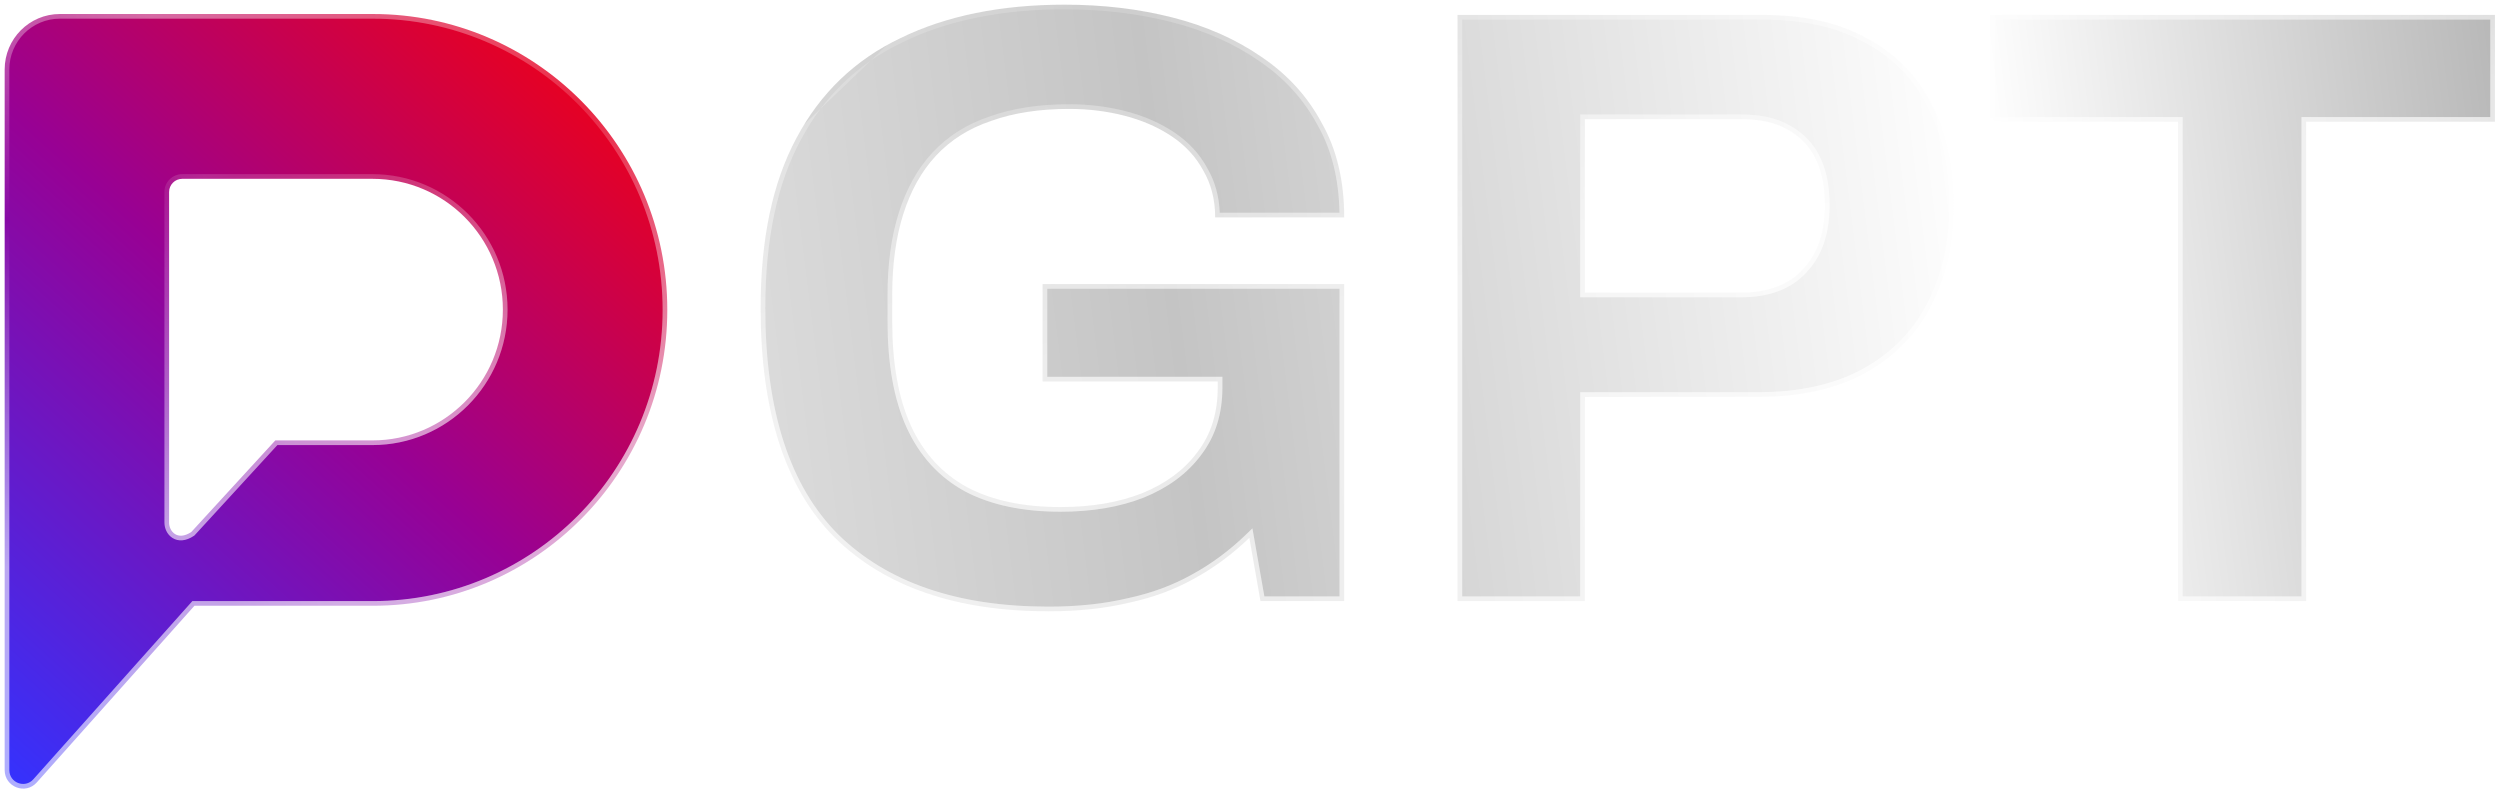
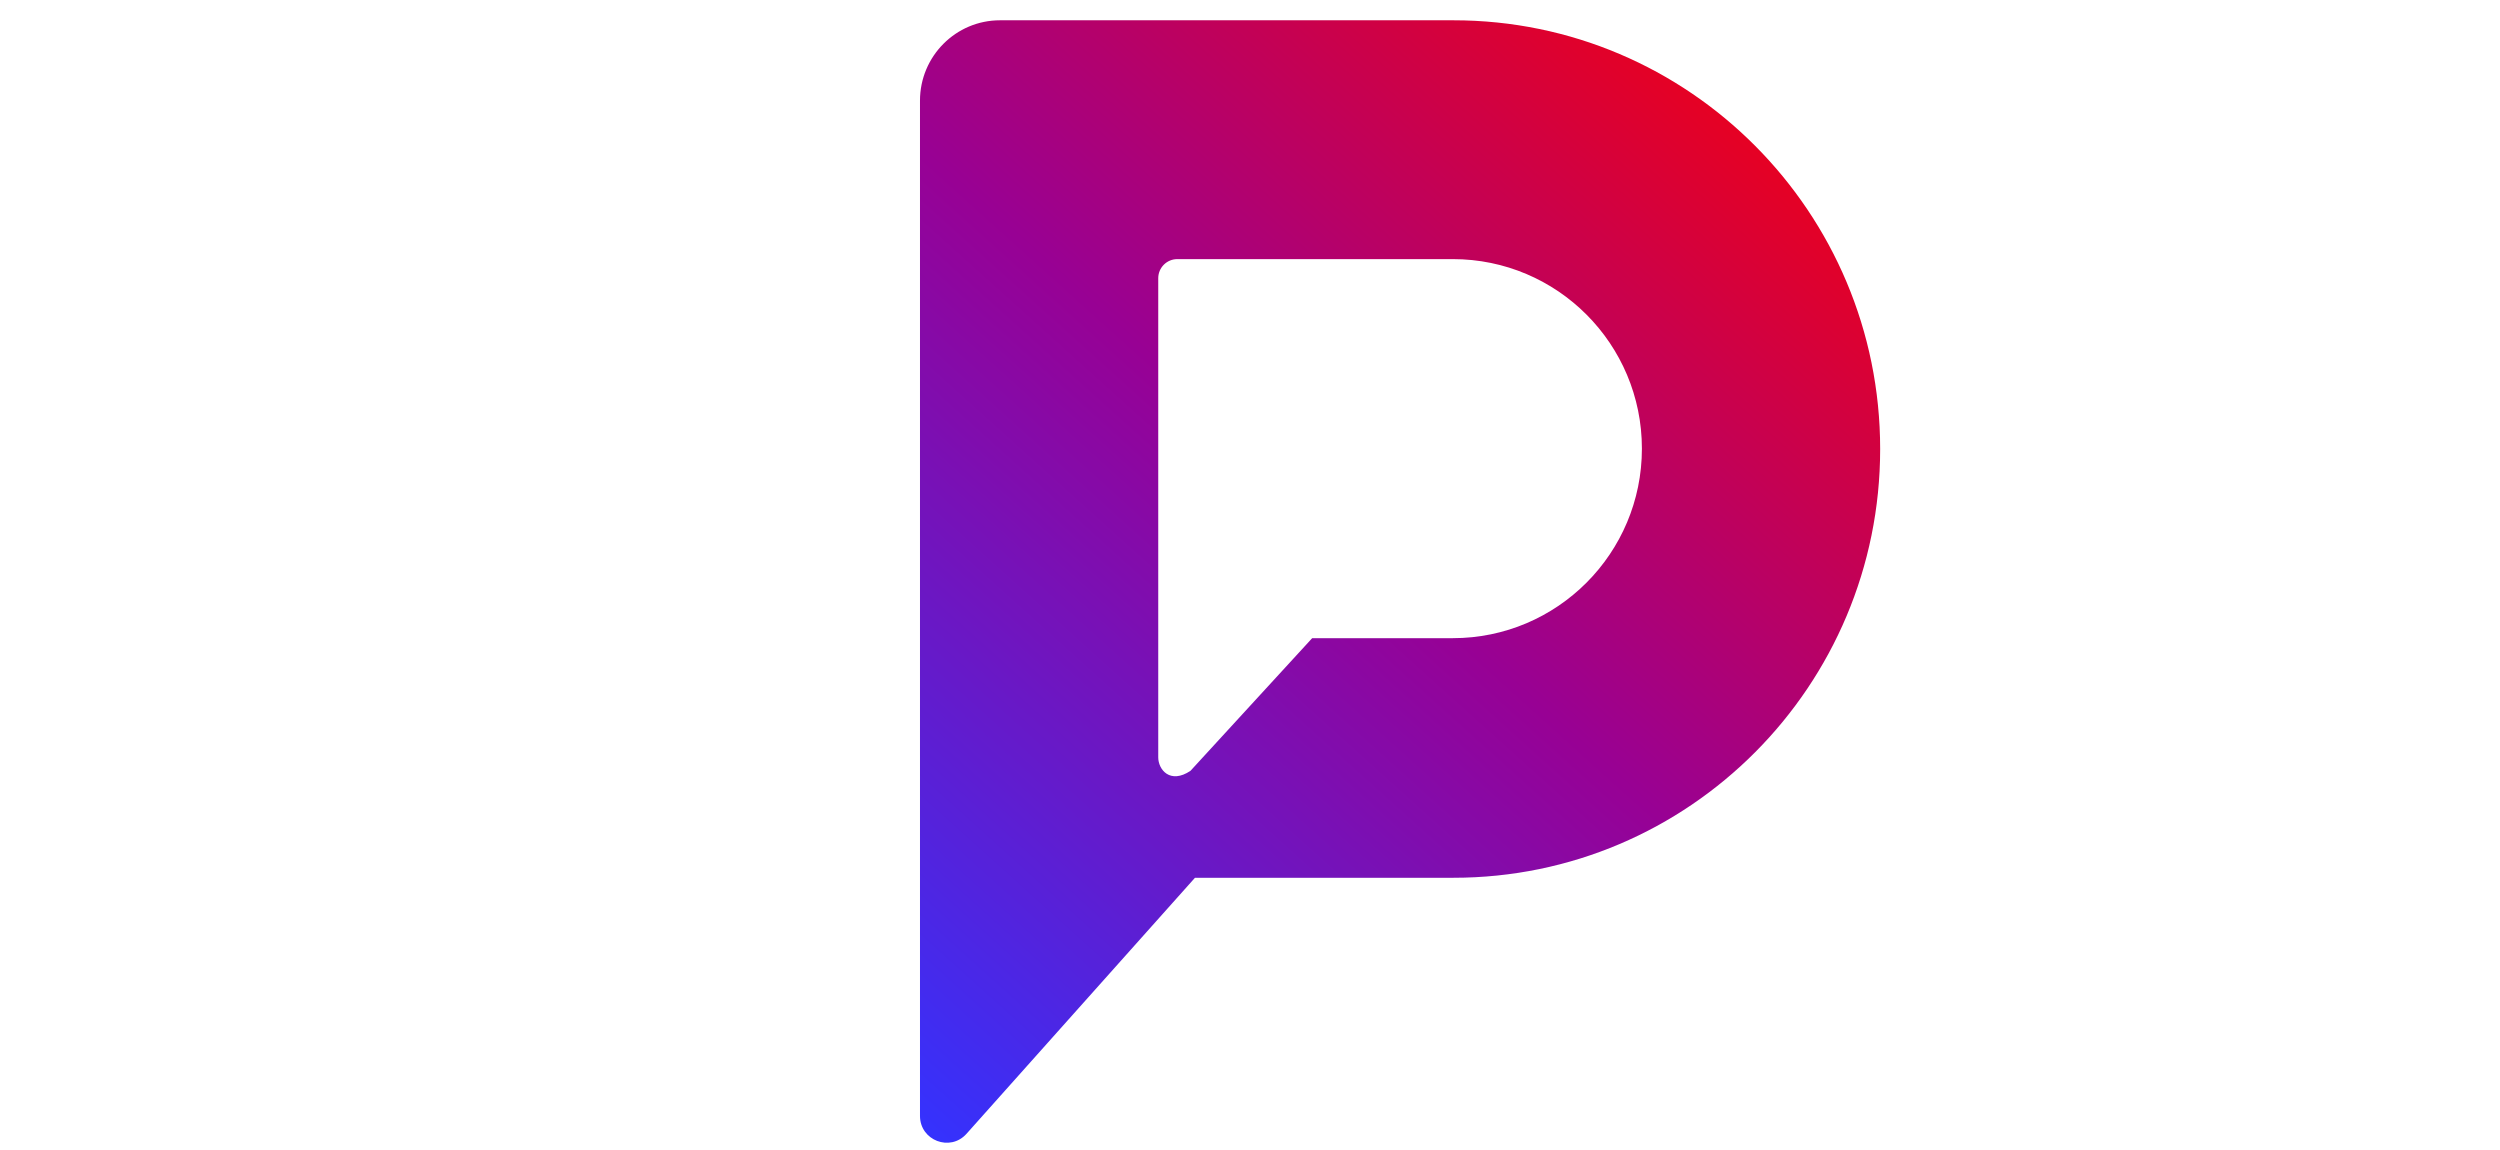
- <svg xmlns="http://www.w3.org/2000/svg" width="3227" height="1024" viewBox="0 0 3227 1024" fill="none">
+ <svg xmlns="http://www.w3.org/2000/svg" width="2227" height="1024" viewBox="0 0 600 1024" fill="none">
  <path d="M2811.31 775.828V157.115H2568.68V19.256H3220.48V157.115H2976.74V775.828H2811.31Z" fill="url(#paint0_linear_3311_10229)" fill-opacity="0.9" />
  <path d="M1881.39 775.828V19.256H2275.12C2329.52 19.256 2374.74 29.549 2410.77 50.136C2447.53 69.988 2475.1 98.295 2493.48 135.058C2512.6 171.085 2522.16 214.097 2522.16 264.094C2522.16 314.091 2512.23 357.839 2492.38 395.336C2473.27 432.099 2444.96 460.774 2407.46 481.361C2369.96 501.948 2324.01 512.241 2269.6 512.241H2045.72V775.828H1881.39ZM2045.72 377.69H2247.54C2282.1 377.69 2308.57 367.764 2326.95 347.913C2346.07 328.061 2355.63 300.489 2355.63 265.197C2355.63 240.934 2351.58 220.714 2343.49 204.539C2335.41 188.363 2323.27 175.864 2307.1 167.041C2291.66 158.218 2271.81 153.807 2247.54 153.807H2045.72V377.69Z" fill="url(#paint1_linear_3311_10229)" fill-opacity="0.9" />
  <path d="M1353.48 789.065C1234.37 789.065 1142.47 757.449 1077.76 694.217C1013.8 630.25 981.814 531.359 981.814 397.544C981.814 308.579 997.254 235.421 1028.13 178.072C1059.01 119.987 1103.86 76.975 1162.69 49.035C1221.51 20.36 1292.09 6.023 1374.44 6.023C1423.7 6.023 1470.02 11.537 1513.4 22.566C1556.78 33.595 1595.01 50.506 1628.1 73.298C1661.92 96.091 1688.02 124.766 1706.4 159.323C1725.52 193.144 1735.08 233.583 1735.08 280.639H1568.54C1568.54 257.846 1563.4 237.627 1553.1 219.981C1543.54 202.335 1529.94 187.63 1512.3 175.866C1494.65 164.102 1474.43 155.279 1451.64 149.397C1428.85 143.515 1404.95 140.574 1379.95 140.574C1341.72 140.574 1308.26 145.721 1279.59 156.014C1250.92 165.572 1227.02 180.645 1207.9 201.232C1189.52 221.084 1175.55 246.082 1165.99 276.228C1156.44 306.373 1151.66 341.297 1151.66 381.001V414.087C1151.66 469.231 1159.74 514.449 1175.92 549.741C1192.1 585.033 1216.36 611.502 1248.71 629.148C1281.06 646.058 1321.13 654.514 1368.92 654.514C1408.63 654.514 1443.55 648.632 1473.7 636.868C1504.58 624.369 1528.47 606.723 1545.38 583.93C1563.03 561.137 1571.85 533.198 1571.85 500.111V492.391H1345.76V366.663H1735.08V775.83H1627L1612.66 694.217C1590.6 715.539 1566.71 733.186 1540.97 747.155C1515.97 761.125 1488.03 771.419 1457.15 778.036C1426.27 785.388 1391.72 789.065 1353.48 789.065Z" fill="url(#paint2_linear_3311_10229)" fill-opacity="0.9" />
  <path fill-rule="evenodd" clip-rule="evenodd" d="M6.023 89.684C6.023 50.135 37.935 18.074 77.3 18.074H481.202C691.15 18.074 861.346 189.066 861.346 399.995C861.346 610.924 691.15 781.916 481.202 781.916H250.986L47.473 1009.97C32.922 1026.28 6.023 1015.94 6.023 994.04V89.684ZM218.262 247.835C218.262 238.435 225.864 230.815 235.241 230.815H480.672C573.696 230.815 649.107 306.405 649.107 399.649C649.107 492.893 573.696 568.483 480.672 568.483H355.38L246.959 686.671C228.889 698.718 218.262 685.675 218.262 674.629V247.835Z" fill="url(#paint3_linear_3311_10229)" />
  <path fill-rule="evenodd" clip-rule="evenodd" d="M1374.44 12.047C1292.77 12.047 1223.14 26.266 1165.32 54.45L1165.27 54.476C1107.63 81.855 1063.73 123.944 1033.45 180.899L1033.44 180.928C1003.17 237.137 987.837 309.228 987.837 397.544C987.837 530.507 1019.62 627.541 1082 689.935C1145.25 751.736 1235.45 783.042 1353.48 783.042C1391.34 783.042 1425.42 779.401 1455.76 772.177L1455.89 772.145C1486.24 765.641 1513.61 755.546 1538.03 741.898L1538.1 741.862C1563.33 728.165 1586.79 710.848 1608.47 689.887L1616.63 682.003L1632.05 769.807H1729.05V372.687H1351.79V486.368H1577.88V500.112C1577.88 534.302 1568.74 563.575 1550.19 587.566C1532.51 611.369 1507.66 629.618 1475.96 642.452L1475.89 642.479C1444.9 654.57 1409.21 660.538 1368.92 660.538C1320.45 660.538 1279.36 651.965 1245.92 634.486L1245.82 634.437C1212.27 616.134 1187.13 588.657 1170.44 552.251C1153.79 515.913 1145.63 469.759 1145.63 414.087V381.001C1145.63 340.83 1150.47 305.269 1160.25 274.407C1170.03 243.559 1184.41 217.744 1203.48 197.14C1223.32 175.773 1248.09 160.176 1277.62 150.322C1307.07 139.759 1341.22 134.551 1379.95 134.551C1405.43 134.551 1429.83 137.548 1453.14 143.565C1476.52 149.597 1497.37 158.677 1515.64 170.854C1534.03 183.113 1548.31 198.51 1558.36 217.032C1568.29 234.088 1573.61 253.327 1574.45 274.616H1729C1728.22 230.974 1718.86 193.6 1701.16 162.287L1701.08 162.153C1683.18 128.504 1657.77 100.559 1624.73 78.294L1624.68 78.259C1592.25 55.914 1554.68 39.277 1511.92 28.404C1469.07 17.51 1423.25 12.047 1374.44 12.047ZM1160.07 43.607C1219.9 14.451 1291.42 0 1374.44 0C1424.15 0 1470.97 5.565 1514.88 16.729C1558.86 27.91 1597.75 45.086 1631.48 68.315C1666.06 91.618 1692.82 120.997 1711.68 156.424C1731.38 191.309 1741.1 232.793 1741.1 280.639V286.663H1562.52V280.639C1562.52 258.787 1557.6 239.638 1547.9 223.016L1547.85 222.934L1547.81 222.85C1538.74 206.116 1525.83 192.129 1508.96 180.878C1491.93 169.527 1472.34 160.961 1450.13 155.23C1427.86 149.482 1404.47 146.598 1379.95 146.598C1342.24 146.598 1309.5 151.676 1281.62 161.684L1281.5 161.73C1253.71 170.993 1230.7 185.537 1212.32 205.325C1194.64 224.425 1181.07 248.607 1171.74 278.048C1162.4 307.477 1157.68 341.765 1157.68 381.001V414.087C1157.68 468.703 1165.7 512.985 1181.4 547.231C1197.05 581.393 1220.42 606.846 1251.55 623.835C1282.81 640.162 1321.84 648.491 1368.92 648.491C1408.03 648.491 1442.17 642.699 1471.47 631.271C1501.49 619.115 1524.41 602.092 1540.55 580.341L1540.62 580.242C1557.33 558.657 1565.83 532.07 1565.83 500.112V498.415H1339.74V360.64H1741.1V781.854H1621.94L1608.65 706.226C1588.53 724.502 1566.94 739.91 1543.88 752.433C1518.33 766.704 1489.85 777.184 1458.48 783.911C1427.08 791.382 1392.07 795.088 1353.48 795.088C1233.31 795.088 1139.7 763.171 1073.55 698.525L1073.5 698.477C1007.96 632.937 975.79 532.196 975.79 397.544C975.79 307.931 991.336 233.707 1022.83 175.218M0 89.684C0 46.835 34.582 12.051 77.3 12.051H481.202C694.503 12.051 867.369 185.766 867.369 399.995C867.369 614.225 694.503 787.94 481.202 787.94H253.684L51.967 1013.98C33.692 1034.46 0 1021.41 0 994.04V89.684ZM77.3 24.098C41.288 24.098 12.047 53.435 12.047 89.684V994.04C12.047 1010.47 32.153 1018.1 42.978 1005.96L248.288 775.893H481.202C687.797 775.893 855.322 607.625 855.322 399.995C855.322 192.366 687.797 24.098 481.202 24.098H77.3ZM1875.37 13.233H2275.12C2330.22 13.233 2376.53 23.65 2413.69 44.87C2451.47 65.286 2479.91 94.462 2498.84 132.299C2518.49 169.358 2528.18 213.362 2528.18 264.094C2528.18 314.894 2518.09 359.637 2497.71 398.144C2497.71 398.147 2497.71 398.151 2497.71 398.155L2492.38 395.337L2497.73 398.116C2497.72 398.125 2497.72 398.134 2497.71 398.144C2478.03 435.986 2448.86 465.505 2410.36 486.641C2371.76 507.831 2324.75 518.265 2269.6 518.265H2051.74V512.241H2045.72V518.265H2051.74V781.852H1875.37V13.233ZM1887.41 25.279V769.805H2039.69V506.218H2269.6C2323.27 506.218 2368.16 496.065 2404.56 476.081C2441.05 456.048 2468.49 428.227 2487.04 392.558L2487.06 392.518C2506.38 356.032 2516.14 313.284 2516.14 264.094C2516.14 214.862 2506.73 172.864 2488.16 137.881L2488.1 137.753C2470.28 102.117 2443.6 74.71 2407.91 55.437L2407.78 55.368C2372.9 35.438 2328.79 25.279 2275.12 25.279H1887.41ZM2562.65 13.233H3226.5V163.139H2982.76V781.852H2805.29V163.139H2562.65V13.233ZM2574.7 25.279V151.092H2817.33V769.805H2970.72V151.092H3214.45V25.279H2574.7ZM2039.69 147.784H2247.54C2272.46 147.784 2293.42 152.303 2310.03 161.781C2327.24 171.18 2340.24 184.565 2348.88 201.845C2357.5 219.093 2361.65 240.304 2361.65 265.197C2361.65 301.566 2351.78 330.785 2331.33 352.045C2311.52 373.422 2283.26 383.714 2247.54 383.714H2039.69V147.784ZM2051.74 159.83V371.667H2247.54C2280.92 371.667 2305.59 362.12 2322.53 343.821L2322.61 343.735C2340.37 325.296 2349.6 299.387 2349.6 265.197C2349.6 241.564 2345.66 222.337 2338.11 207.233C2330.58 192.179 2319.33 180.575 2304.21 172.329L2304.11 172.271C2289.85 164.124 2271.12 159.83 2247.54 159.83H2051.74ZM212.239 247.835C212.239 235.122 222.524 224.792 235.241 224.792H480.672C577.036 224.792 655.13 303.092 655.13 399.649C655.13 496.207 577.036 574.507 480.672 574.507H358.029L250.906 691.279L250.3 691.683C239.904 698.614 230.088 699.168 222.595 694.389C215.629 689.945 212.239 681.805 212.239 674.629V247.835ZM235.241 236.839C229.204 236.839 224.286 241.749 224.286 247.835V674.629C224.286 678.501 226.208 682.404 229.074 684.232C231.351 685.685 235.713 686.721 243.031 682.043L352.732 562.46H480.672C570.356 562.46 643.083 489.58 643.083 399.649C643.083 309.718 570.356 236.839 480.672 236.839H235.241Z" fill="url(#paint4_linear_3311_10229)" fill-opacity="0.6" />
  <path fill-rule="evenodd" clip-rule="evenodd" d="M1374.44 12.047C1292.77 12.047 1223.14 26.266 1165.32 54.45L1165.27 54.476C1107.63 81.855 1063.73 123.944 1033.45 180.899L1033.44 180.928C1003.17 237.137 987.837 309.228 987.837 397.544C987.837 530.507 1019.62 627.541 1082 689.935C1145.25 751.736 1235.45 783.042 1353.48 783.042C1391.34 783.042 1425.42 779.401 1455.76 772.177L1455.89 772.145C1486.24 765.641 1513.61 755.546 1538.03 741.898L1538.1 741.862C1563.33 728.165 1586.79 710.848 1608.47 689.887L1616.63 682.003L1632.05 769.807H1729.05V372.687H1351.79V486.368H1577.88V500.112C1577.88 534.302 1568.74 563.575 1550.19 587.566C1532.51 611.369 1507.66 629.618 1475.96 642.452L1475.89 642.479C1444.9 654.57 1409.21 660.538 1368.92 660.538C1320.45 660.538 1279.36 651.965 1245.92 634.486L1245.82 634.437C1212.27 616.134 1187.13 588.657 1170.44 552.251C1153.79 515.913 1145.63 469.759 1145.63 414.087V381.001C1145.63 340.83 1150.47 305.269 1160.25 274.407C1170.03 243.559 1184.41 217.744 1203.48 197.14C1223.32 175.773 1248.09 160.176 1277.62 150.322C1307.07 139.759 1341.22 134.551 1379.95 134.551C1405.43 134.551 1429.83 137.548 1453.14 143.565C1476.52 149.597 1497.37 158.677 1515.64 170.854C1534.03 183.113 1548.31 198.51 1558.36 217.032C1568.29 234.088 1573.61 253.327 1574.45 274.616H1729C1728.22 230.974 1718.86 193.6 1701.16 162.287L1701.08 162.153C1683.18 128.504 1657.77 100.559 1624.73 78.294L1624.68 78.259C1592.25 55.914 1554.68 39.277 1511.92 28.404C1469.07 17.51 1423.25 12.047 1374.44 12.047ZM1160.07 43.607C1219.9 14.451 1291.42 0 1374.44 0C1424.15 0 1470.97 5.565 1514.88 16.729C1558.86 27.91 1597.75 45.086 1631.48 68.315C1666.06 91.618 1692.82 120.997 1711.68 156.424C1731.38 191.309 1741.1 232.793 1741.1 280.639V286.663H1562.52V280.639C1562.52 258.787 1557.6 239.638 1547.9 223.016L1547.85 222.934L1547.81 222.85C1538.74 206.116 1525.83 192.129 1508.96 180.878C1491.93 169.527 1472.34 160.961 1450.13 155.23C1427.86 149.482 1404.47 146.598 1379.95 146.598C1342.24 146.598 1309.5 151.676 1281.62 161.684L1281.5 161.73C1253.71 170.993 1230.7 185.537 1212.32 205.325C1194.64 224.425 1181.07 248.607 1171.74 278.048C1162.4 307.477 1157.68 341.765 1157.68 381.001V414.087C1157.68 468.703 1165.7 512.985 1181.4 547.231C1197.05 581.393 1220.42 606.846 1251.55 623.835C1282.81 640.162 1321.84 648.491 1368.92 648.491C1408.03 648.491 1442.17 642.699 1471.47 631.271C1501.49 619.115 1524.41 602.092 1540.55 580.341L1540.62 580.242C1557.33 558.657 1565.83 532.07 1565.83 500.112V498.415H1339.74V360.64H1741.1V781.854H1621.94L1608.65 706.226C1588.53 724.502 1566.94 739.91 1543.88 752.433C1518.33 766.704 1489.85 777.184 1458.48 783.911C1427.08 791.382 1392.07 795.088 1353.48 795.088C1233.31 795.088 1139.7 763.171 1073.55 698.525L1073.5 698.477C1007.96 632.937 975.79 532.196 975.79 397.544C975.79 307.931 991.336 233.707 1022.83 175.218M0 89.684C0 46.835 34.582 12.051 77.3 12.051H481.202C694.503 12.051 867.369 185.766 867.369 399.995C867.369 614.225 694.503 787.94 481.202 787.94H253.684L51.967 1013.98C33.692 1034.46 0 1021.41 0 994.04V89.684ZM77.3 24.098C41.288 24.098 12.047 53.435 12.047 89.684V994.04C12.047 1010.47 32.153 1018.1 42.978 1005.96L248.288 775.893H481.202C687.797 775.893 855.322 607.625 855.322 399.995C855.322 192.366 687.797 24.098 481.202 24.098H77.3ZM1875.37 13.233H2275.12C2330.22 13.233 2376.53 23.65 2413.69 44.87C2451.47 65.286 2479.91 94.462 2498.84 132.299C2518.49 169.358 2528.18 213.362 2528.18 264.094C2528.18 314.894 2518.09 359.637 2497.71 398.144C2497.71 398.147 2497.71 398.151 2497.71 398.155L2492.38 395.337L2497.73 398.116C2497.72 398.125 2497.72 398.134 2497.71 398.144C2478.03 435.986 2448.86 465.505 2410.36 486.641C2371.76 507.831 2324.75 518.265 2269.6 518.265H2051.74V512.241H2045.72V518.265H2051.74V781.852H1875.37V13.233ZM1887.41 25.279V769.805H2039.69V506.218H2269.6C2323.27 506.218 2368.16 496.065 2404.56 476.081C2441.05 456.048 2468.49 428.227 2487.04 392.558L2487.06 392.518C2506.38 356.032 2516.14 313.284 2516.14 264.094C2516.14 214.862 2506.73 172.864 2488.16 137.881L2488.1 137.753C2470.28 102.117 2443.6 74.71 2407.91 55.437L2407.78 55.368C2372.9 35.438 2328.79 25.279 2275.12 25.279H1887.41ZM2562.65 13.233H3226.5V163.139H2982.76V781.852H2805.29V163.139H2562.65V13.233ZM2574.7 25.279V151.092H2817.33V769.805H2970.72V151.092H3214.45V25.279H2574.7ZM2039.69 147.784H2247.54C2272.46 147.784 2293.42 152.303 2310.03 161.781C2327.24 171.18 2340.24 184.565 2348.88 201.845C2357.5 219.093 2361.65 240.304 2361.65 265.197C2361.65 301.566 2351.78 330.785 2331.33 352.045C2311.52 373.422 2283.26 383.714 2247.54 383.714H2039.69V147.784ZM2051.74 159.83V371.667H2247.54C2280.92 371.667 2305.59 362.12 2322.53 343.821L2322.61 343.735C2340.37 325.296 2349.6 299.387 2349.6 265.197C2349.6 241.564 2345.66 222.337 2338.11 207.233C2330.58 192.179 2319.33 180.575 2304.21 172.329L2304.11 172.271C2289.85 164.124 2271.12 159.83 2247.54 159.83H2051.74ZM212.239 247.835C212.239 235.122 222.524 224.792 235.241 224.792H480.672C577.036 224.792 655.13 303.092 655.13 399.649C655.13 496.207 577.036 574.507 480.672 574.507H358.029L250.906 691.279L250.3 691.683C239.904 698.614 230.088 699.168 222.595 694.389C215.629 689.945 212.239 681.805 212.239 674.629V247.835ZM235.241 236.839C229.204 236.839 224.286 241.749 224.286 247.835V674.629C224.286 678.501 226.208 682.404 229.074 684.232C231.351 685.685 235.713 686.721 243.031 682.043L352.732 562.46H480.672C570.356 562.46 643.083 489.58 643.083 399.649C643.083 309.718 570.356 236.839 480.672 236.839H235.241Z" fill="url(#paint5_linear_3311_10229)" fill-opacity="0.15" />
  <defs>
-     <linearGradient id="paint0_linear_3311_10229" x1="118.459" y1="714.377" x2="3261.17" y2="320.41" gradientUnits="userSpaceOnUse">
-       <stop stop-color="white" />
-       <stop offset="0.45" stop-color="#BDBDBD" />
-       <stop offset="0.785" stop-color="white" />
-       <stop offset="1" stop-color="#AFAFAF" />
-     </linearGradient>
-     <linearGradient id="paint1_linear_3311_10229" x1="118.459" y1="714.377" x2="3261.17" y2="320.41" gradientUnits="userSpaceOnUse">
-       <stop stop-color="white" />
-       <stop offset="0.45" stop-color="#BDBDBD" />
-       <stop offset="0.785" stop-color="white" />
-       <stop offset="1" stop-color="#AFAFAF" />
-     </linearGradient>
-     <linearGradient id="paint2_linear_3311_10229" x1="118.459" y1="714.377" x2="3261.17" y2="320.41" gradientUnits="userSpaceOnUse">
-       <stop stop-color="white" />
-       <stop offset="0.45" stop-color="#BDBDBD" />
-       <stop offset="0.785" stop-color="white" />
-       <stop offset="1" stop-color="#AFAFAF" />
-     </linearGradient>
    <linearGradient id="paint3_linear_3311_10229" x1="6.023" y1="1017.95" x2="886.292" y2="40.537" gradientUnits="userSpaceOnUse">
      <stop stop-color="#3333FF" />
      <stop offset="0.5" stop-color="#980194" />
      <stop offset="1" stop-color="#FE0100" />
    </linearGradient>
-     <linearGradient id="paint4_linear_3311_10229" x1="331.287" y1="668.597" x2="162.632" y2="-186.725" gradientUnits="userSpaceOnUse">
-       <stop stop-color="white" />
-       <stop offset="0.504" stop-color="white" stop-opacity="0" />
-       <stop offset="1" stop-color="white" />
-     </linearGradient>
-     <linearGradient id="paint5_linear_3311_10229" x1="190.594" y1="435.878" x2="318.285" y2="395.076" gradientUnits="userSpaceOnUse">
-       <stop stop-color="white" stop-opacity="0" />
-       <stop offset="0.391" stop-color="white" stop-opacity="0.449" />
-       <stop offset="1" stop-color="white" />
-     </linearGradient>
  </defs>
</svg>
